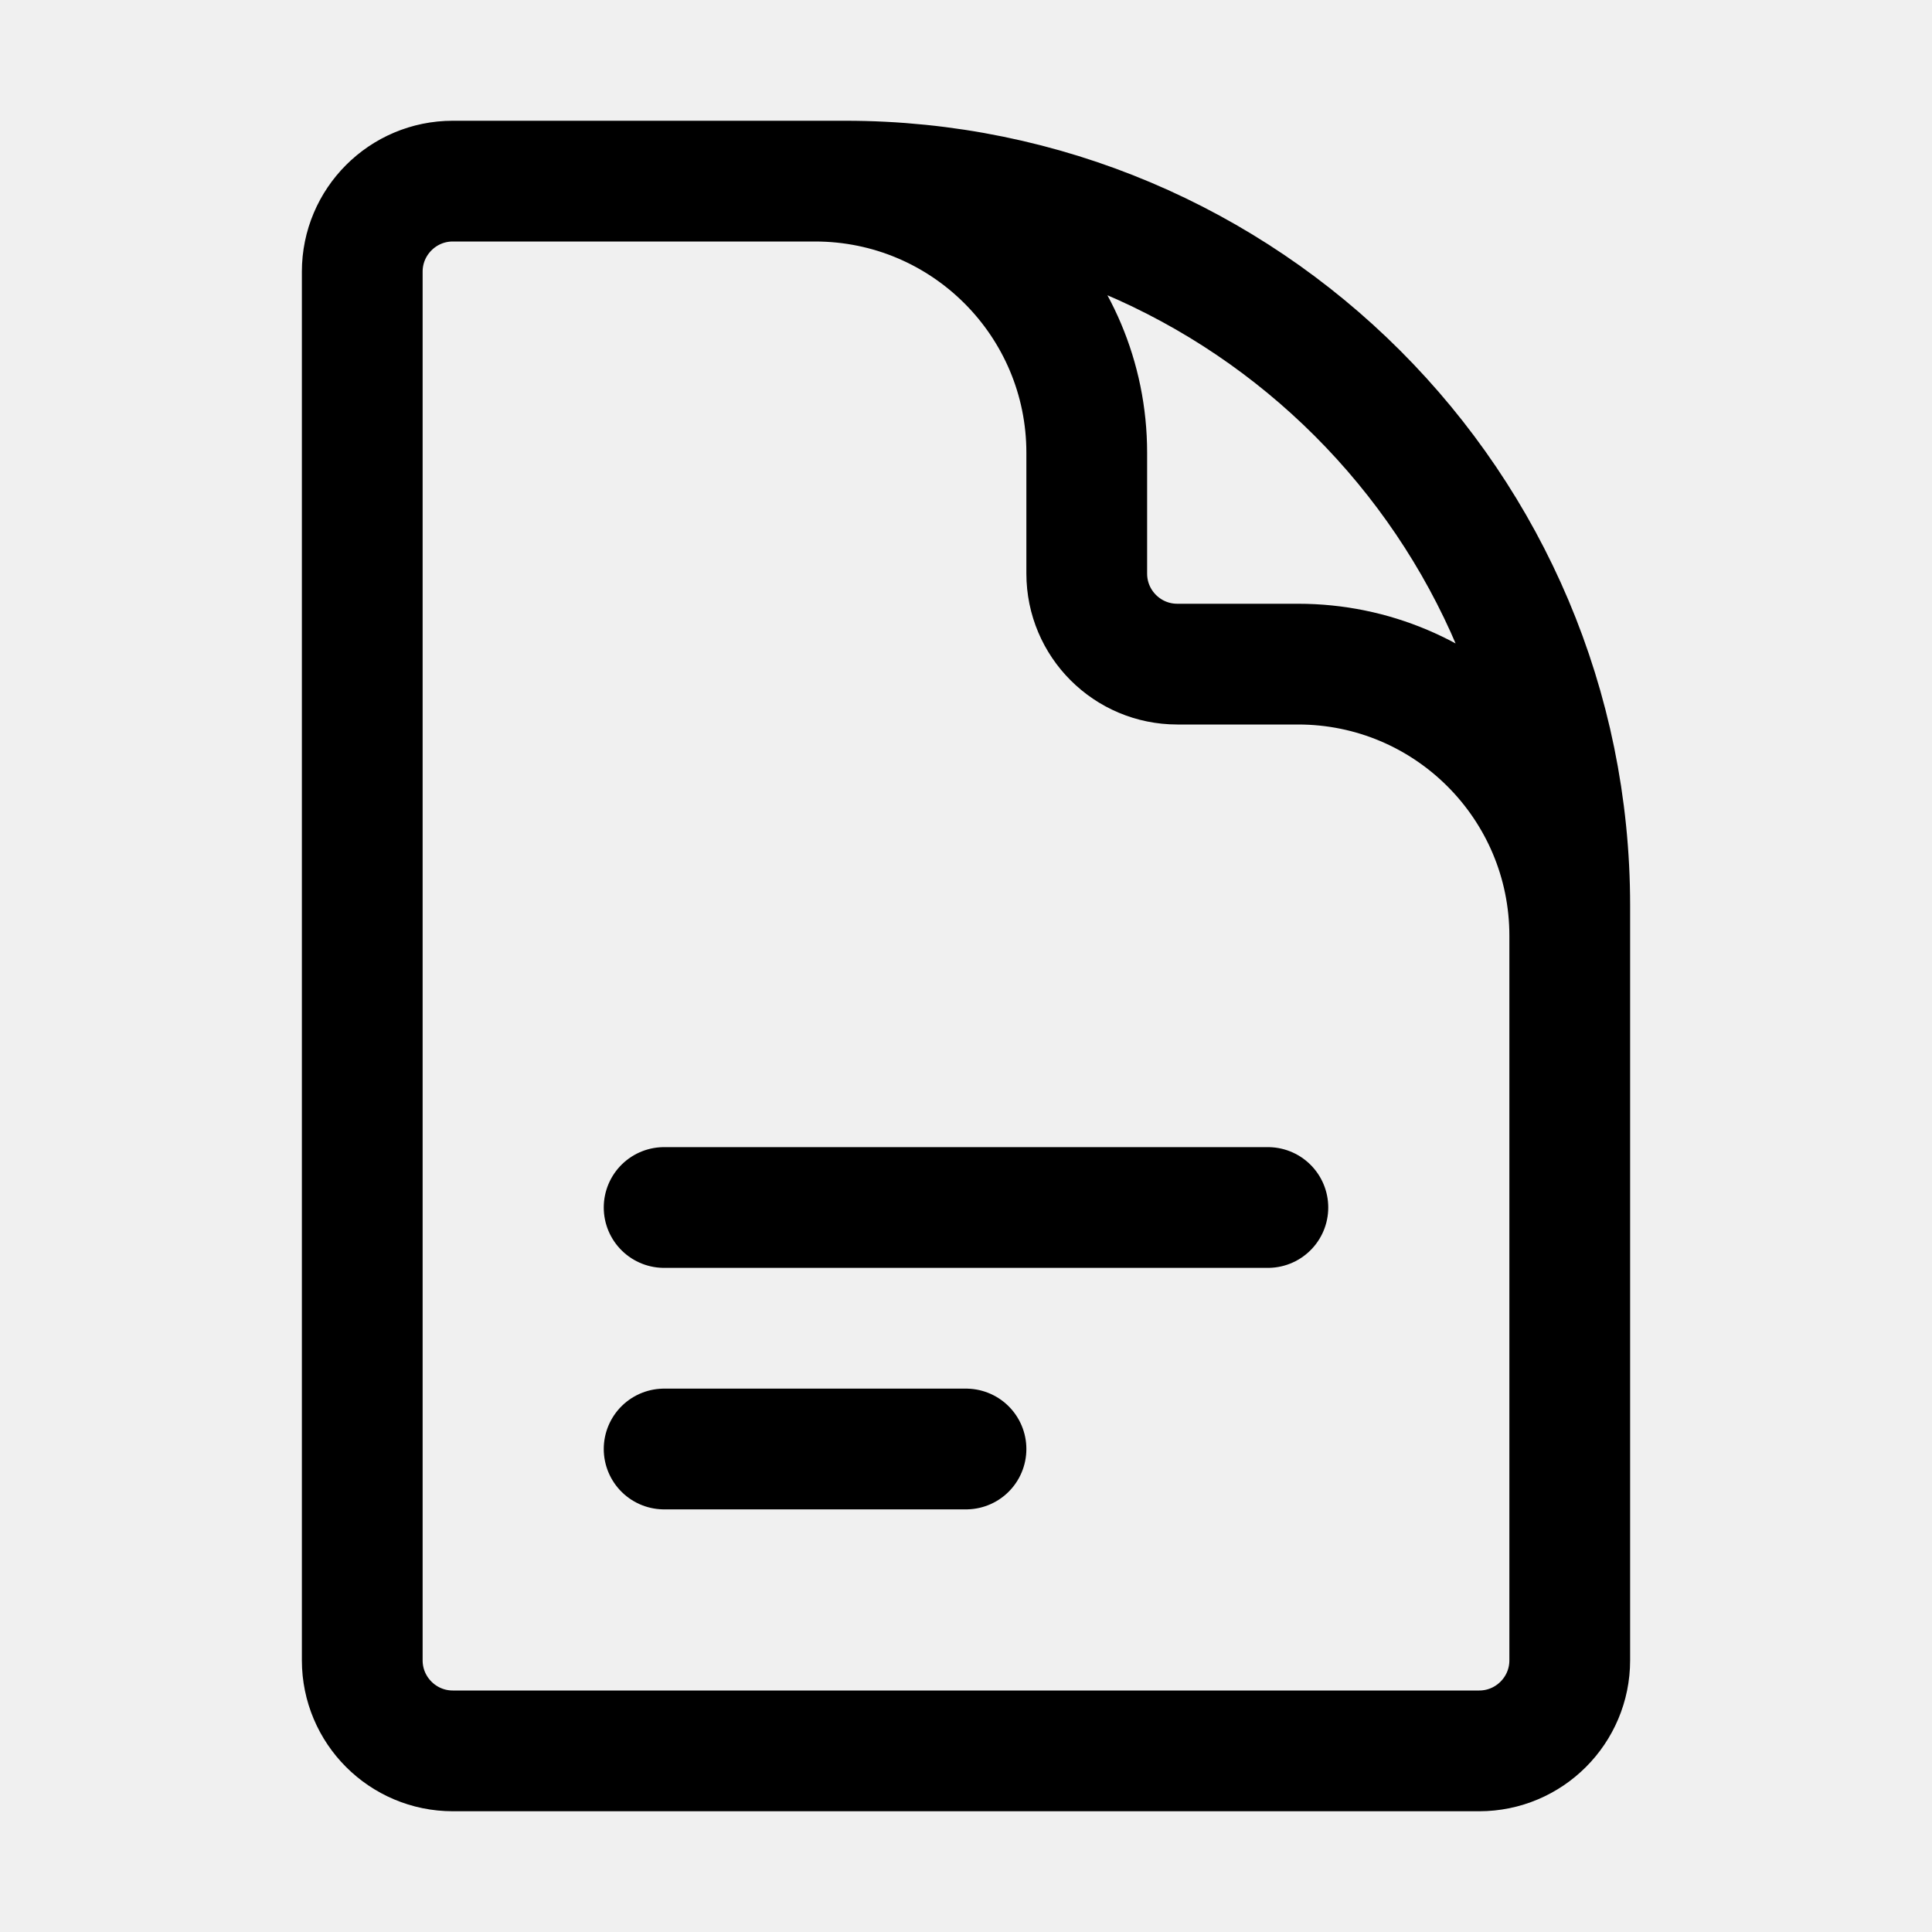
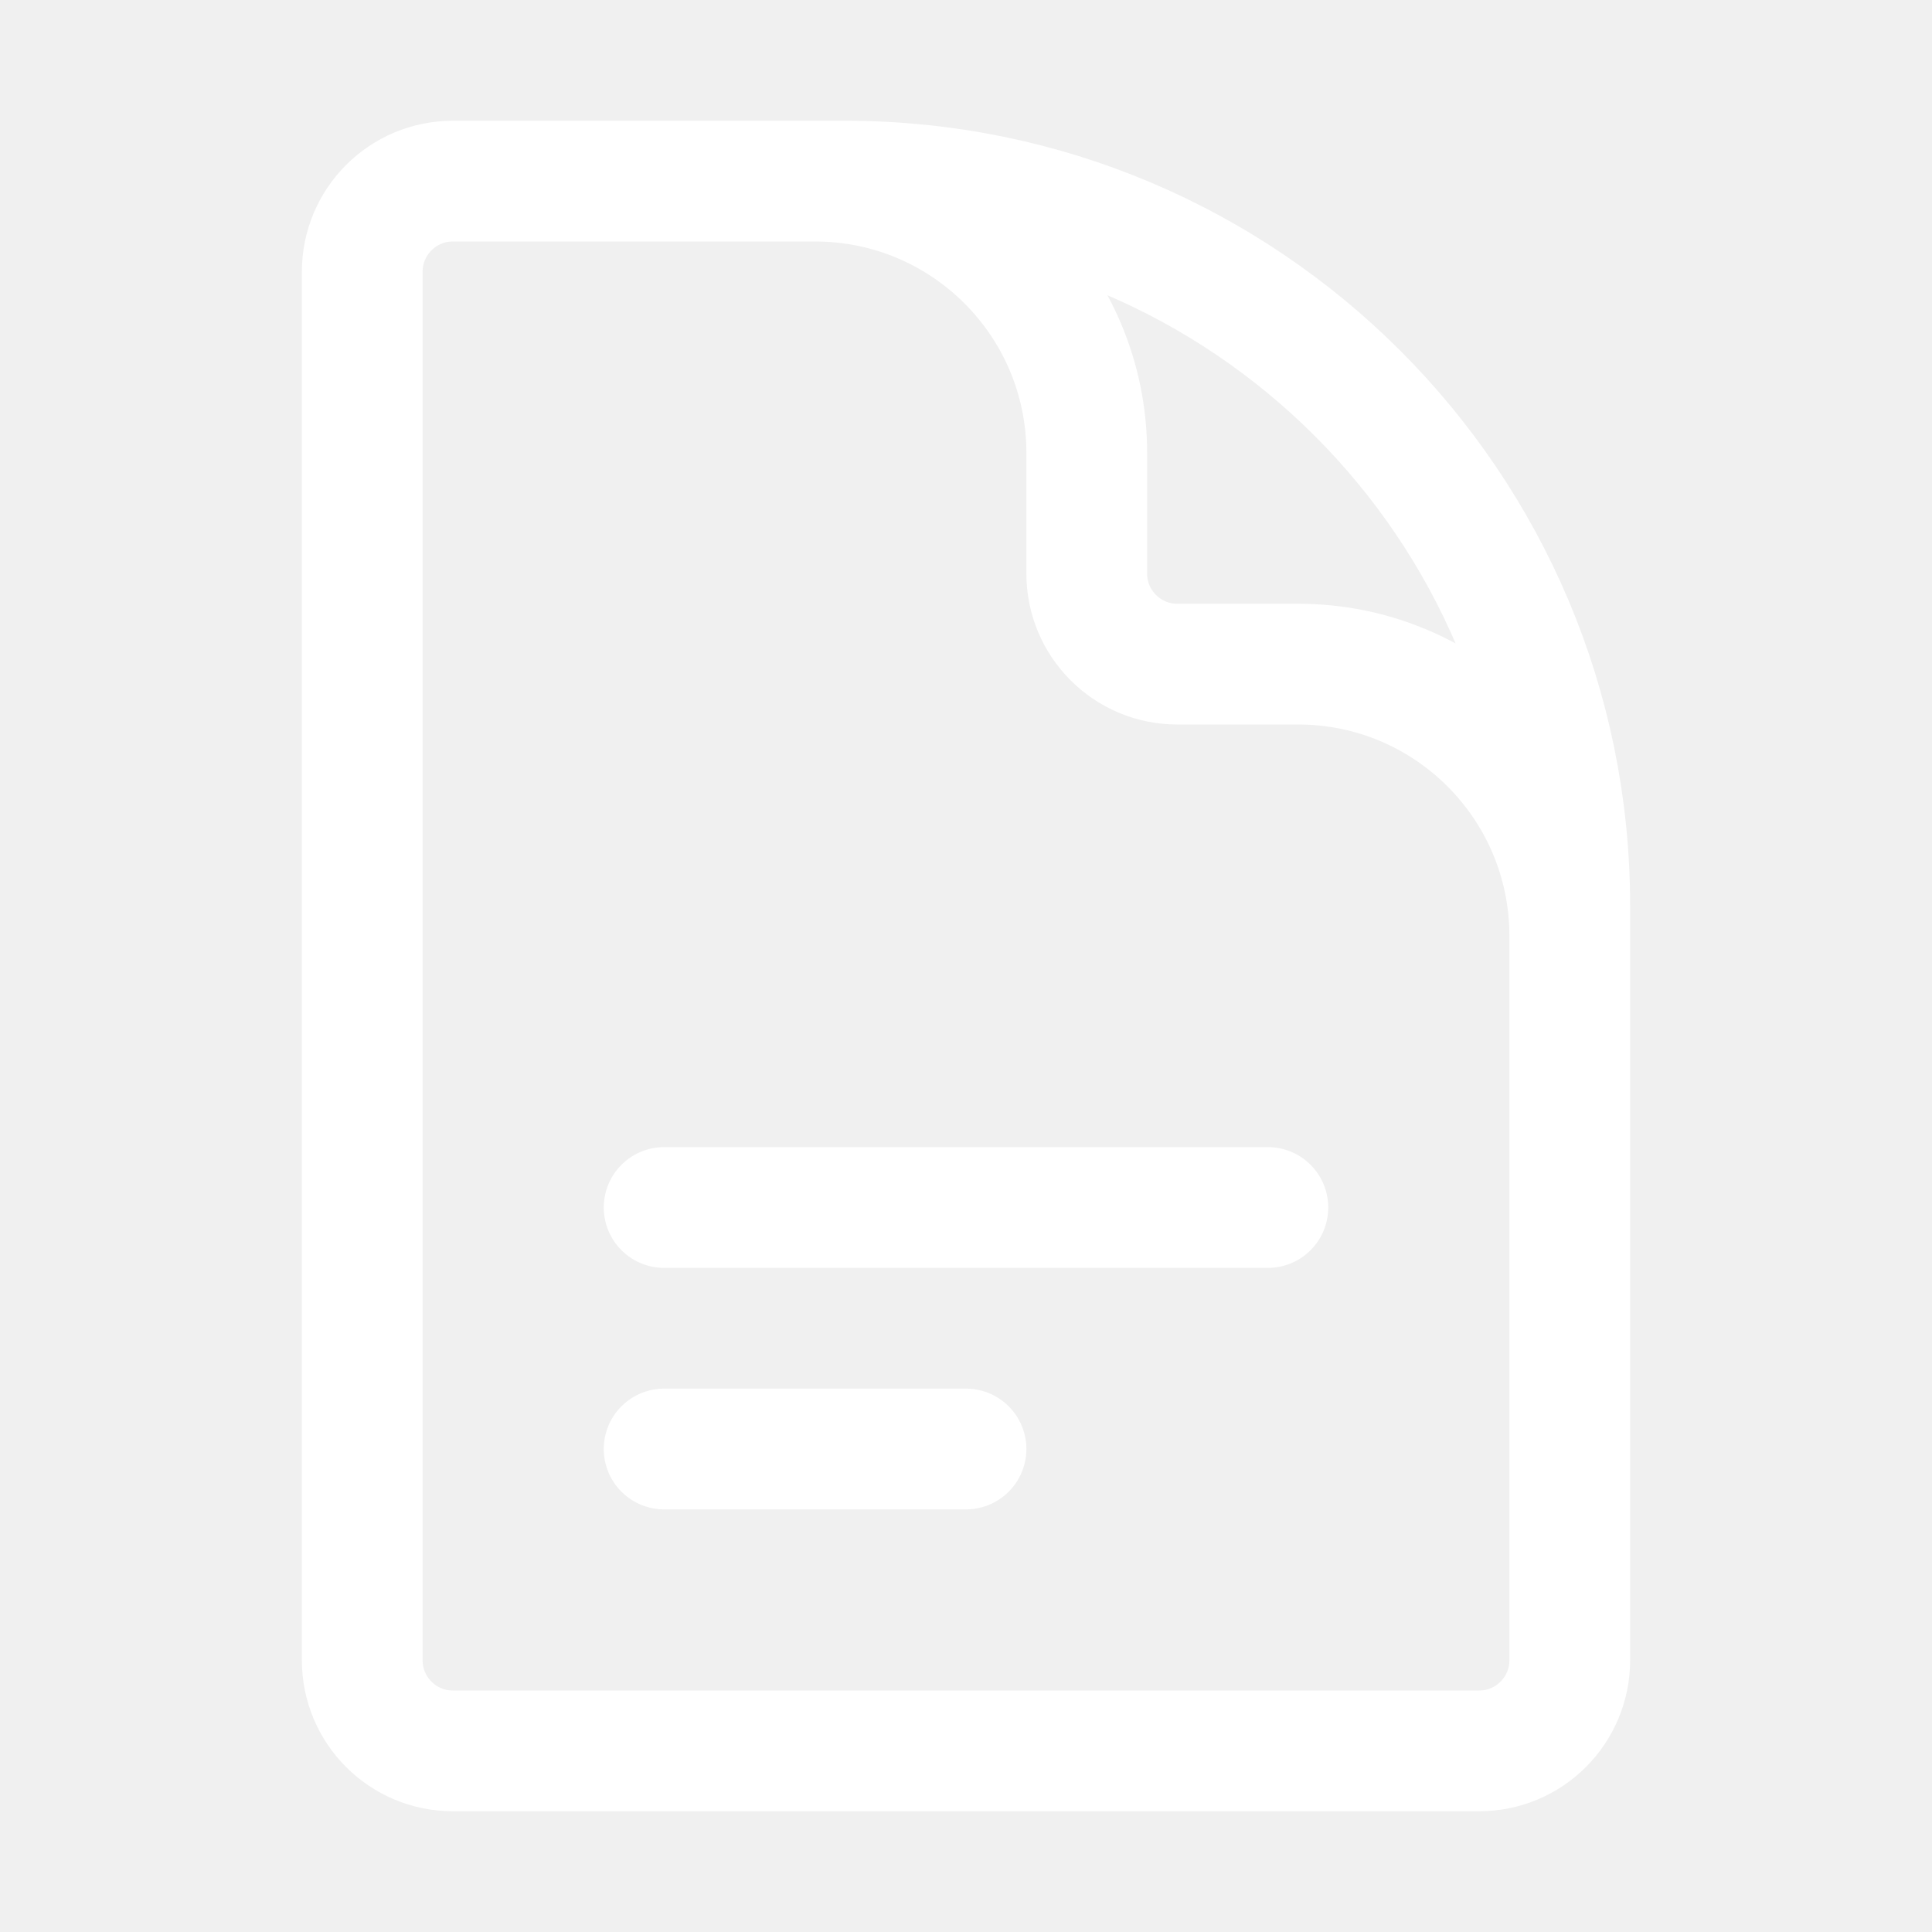
- <svg xmlns="http://www.w3.org/2000/svg" fill="none" viewBox="0 0 24 24" stroke-width="1.5" stroke="currentColor" aria-hidden="true" data-slot="icon">
+ <svg xmlns="http://www.w3.org/2000/svg" fill="none" viewBox="0 0 24 24" stroke-width="1.5" stroke="#ffffff" aria-hidden="true" data-slot="icon">
  <path stroke-linecap="round" stroke-linejoin="round" d="M19.5 14.25v-2.625a3.375 3.375 0 0 0-3.375-3.375h-1.5A1.125 1.125 0 0 1 13.5 7.125v-1.5a3.375 3.375 0 0 0-3.375-3.375H8.25m0 12.75h7.5m-7.5 3H12M10.5 2.25H5.625c-.621 0-1.125.504-1.125 1.125v17.25c0 .621.504 1.125 1.125 1.125h12.75c.621 0 1.125-.504 1.125-1.125V11.25a9 9 0 0 0-9-9Z" />
</svg>
